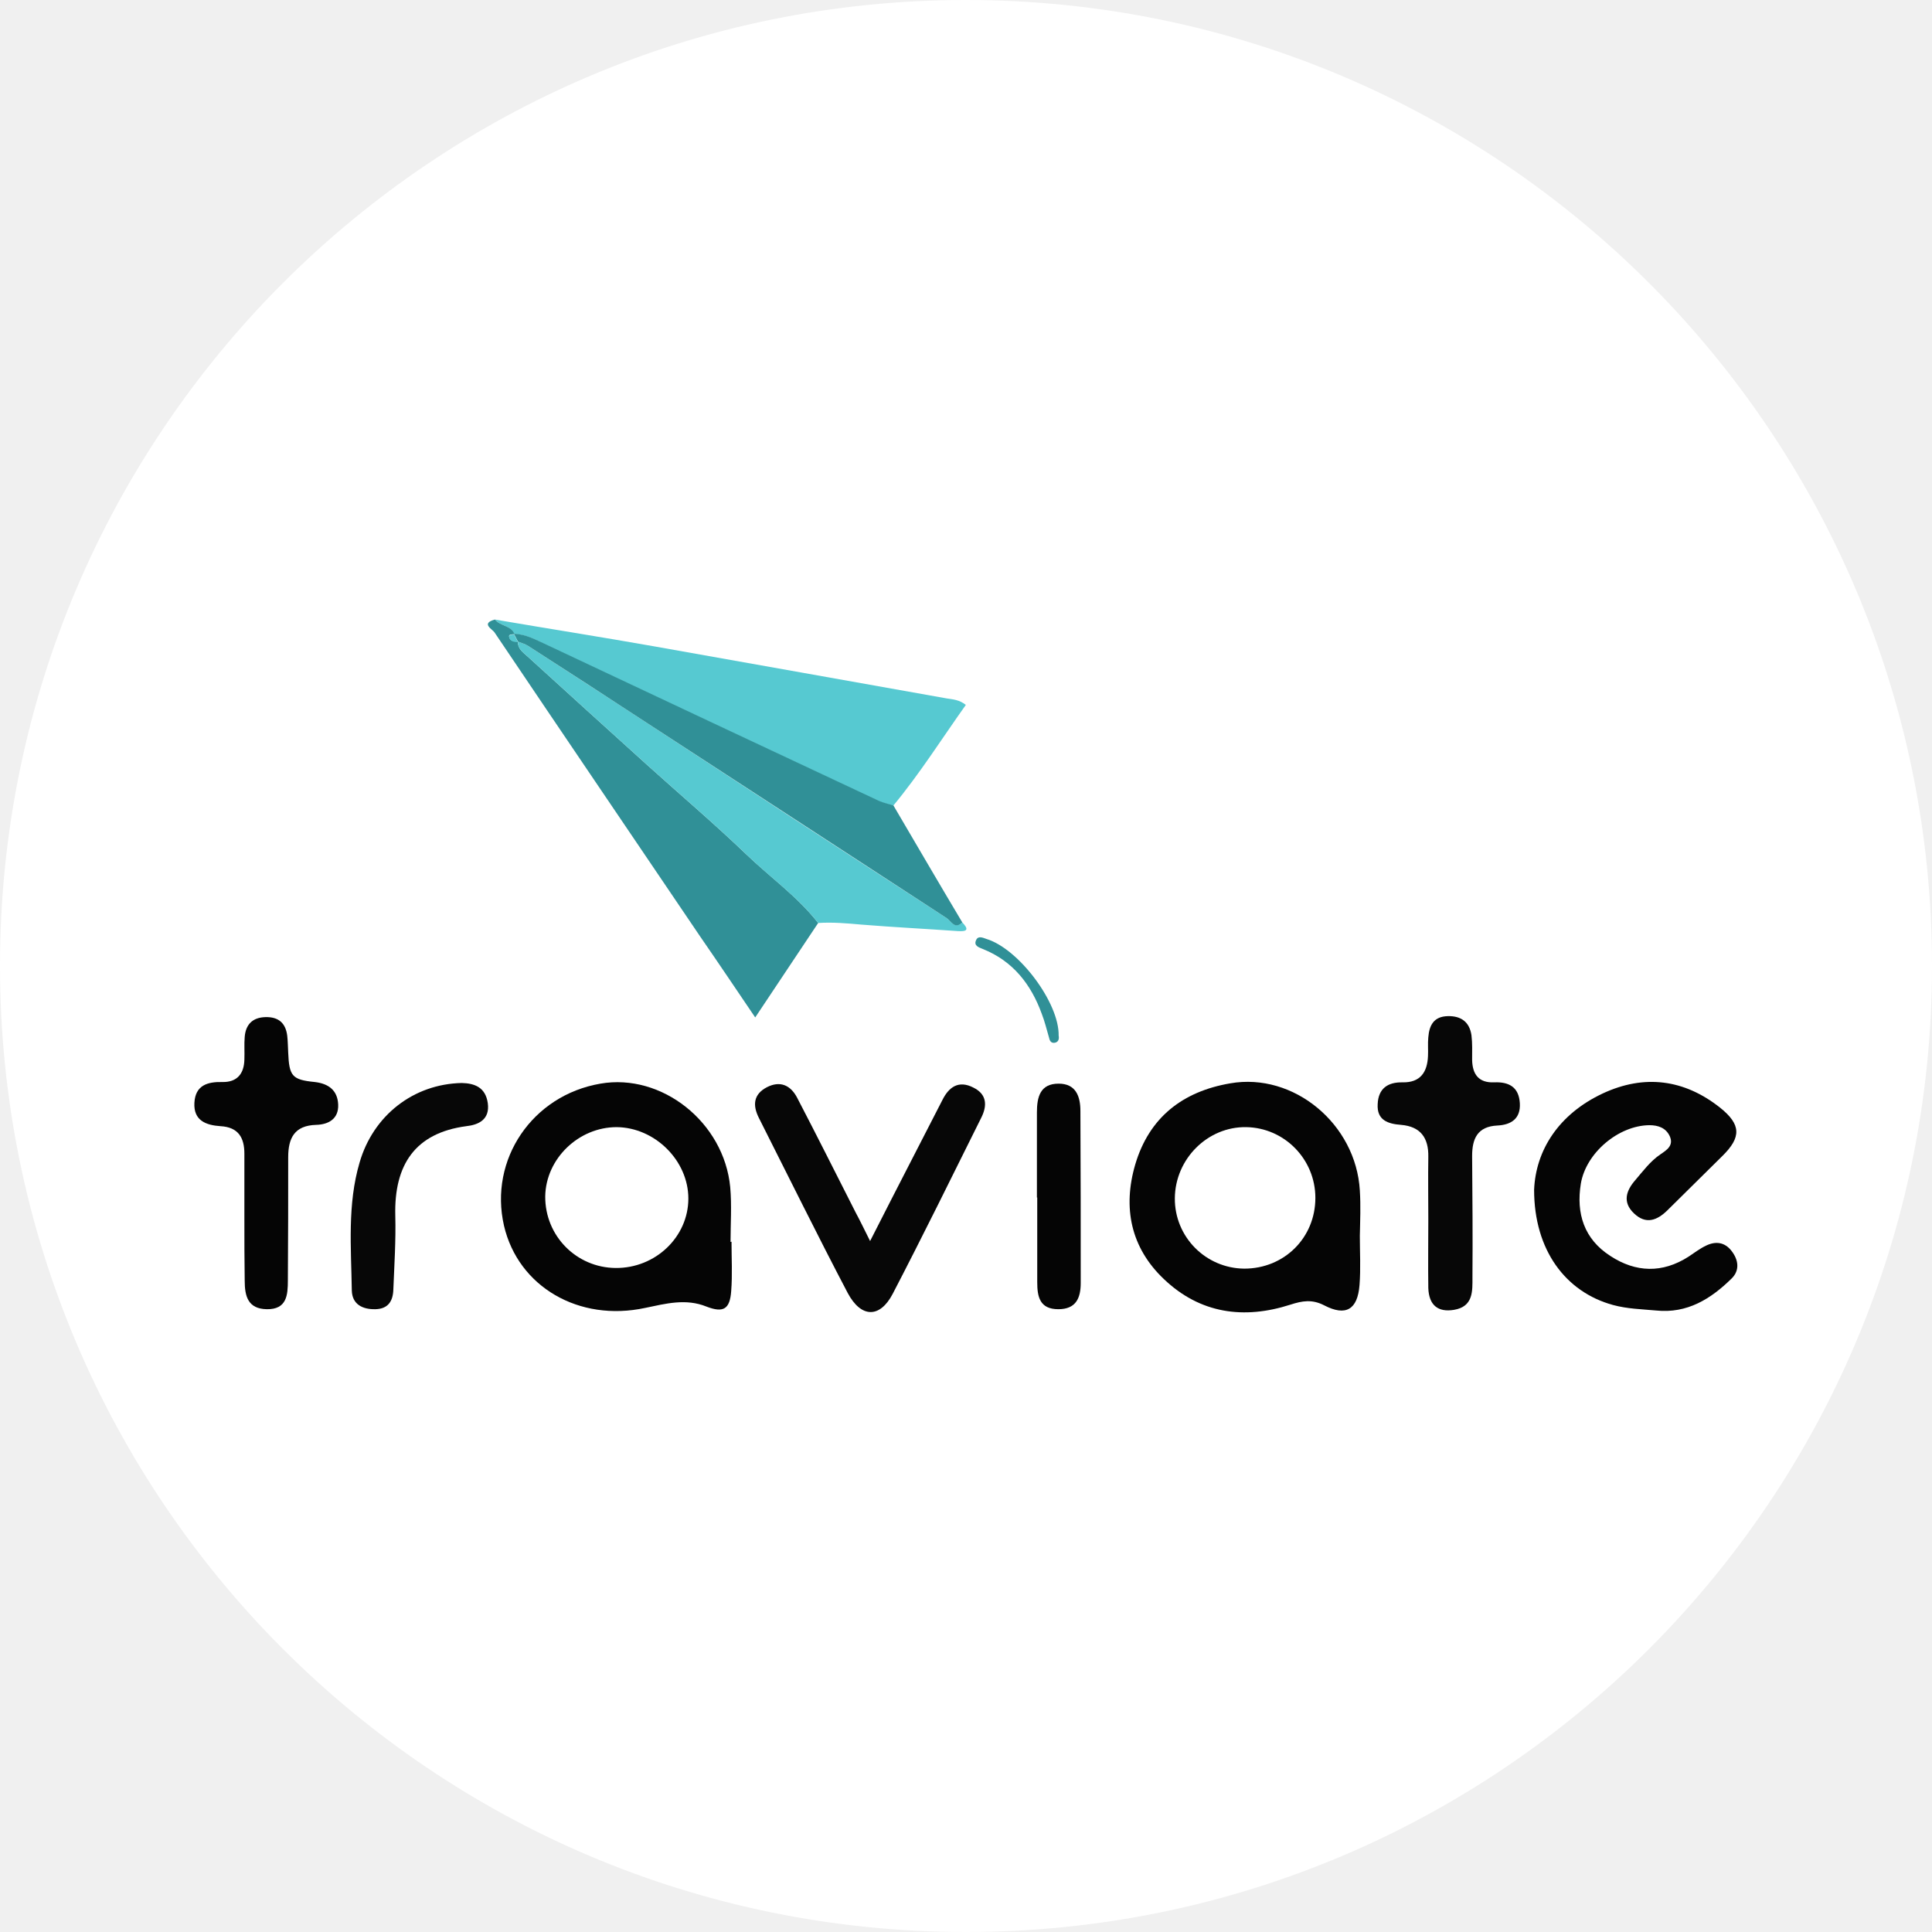
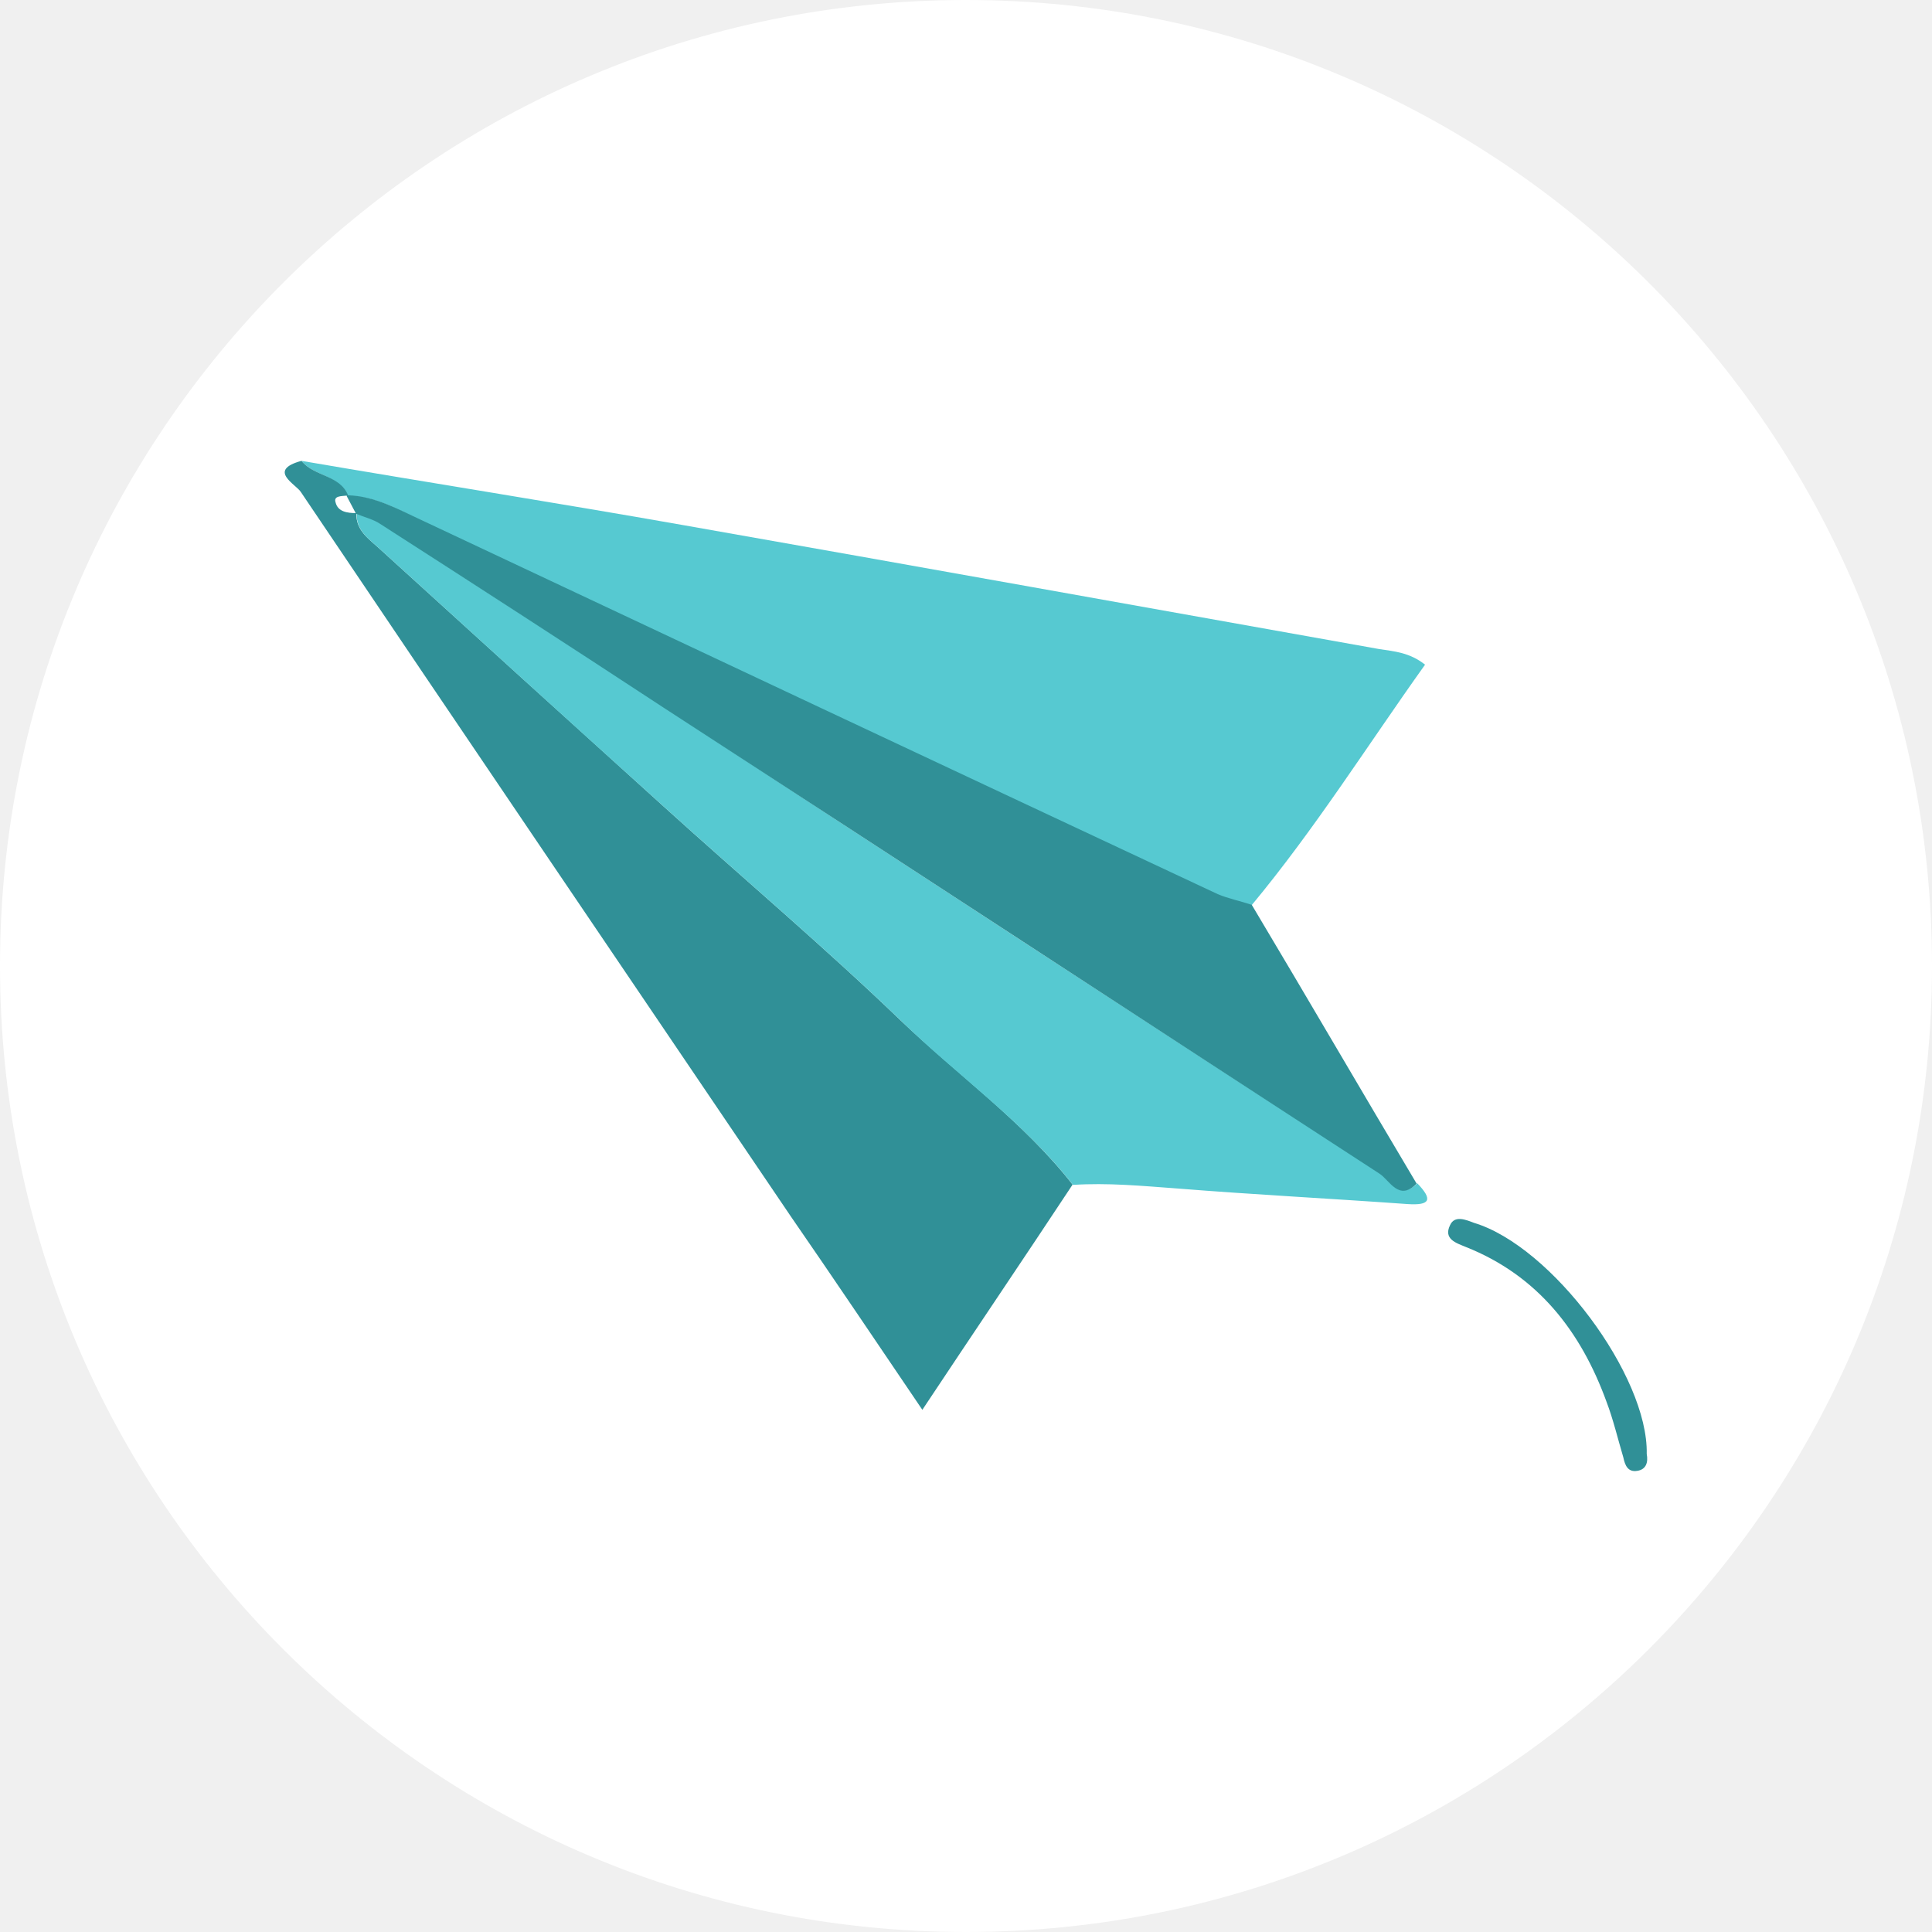
<svg xmlns="http://www.w3.org/2000/svg" version="1.1" id="Layer_1" x="0px" y="0px" viewBox="0 0 595.3 595.3" style="enable-background:new 0 0 595.3 595.3;" xml:space="preserve">
  <style type="text/css">
	.st0{fill:#FFFFFF;}
- 	.st1{fill:#050505;}
- 	.st2{fill:#56C9D1;}
- 	.st3{fill:#309097;}
- 	.st4{fill:#070707;}
+ 	.st1{fill:#56C9D1;}
+ 	.st2{fill:#309097;}
</style>
-   <path class="st0" d="M297.6,595.3L297.6,595.3C133.3,595.3,0,462,0,297.6v0C0,133.3,133.3,0,297.6,0h0  C462,0,595.3,133.3,595.3,297.6v0C595.3,462,462,595.3,297.6,595.3z" />
+   <path class="st0" d="M297.6,595.3L297.6,595.3C133.3,595.3,0,462,0,297.6l0,0C0,133.3,133.3,0,297.6,0l0,0  C462,0,595.3,133.3,595.3,297.6l0,0C595.3,462,462,595.3,297.6,595.3z" />
  <g>
-     <path class="st1" d="M419,380.8c0,5.1,0.3,10.1-0.1,15.2c-0.6,7.5-4.2,9.7-10.9,6.2c-3.7-1.9-6.7-1.4-10.4-0.2   c-14.3,4.6-27.8,2.8-39-7.9c-10.2-9.7-12.7-22-8.8-35.3c4.3-14.5,14.6-22.5,29.3-25c19.5-3.4,38.7,12.5,39.9,33   C419.3,371.5,419.1,376.1,419,380.8C419.1,380.8,419.1,380.8,419,380.8z M405.3,369.1c0-11.9-9.5-21.6-21.3-21.8   c-11.9-0.2-21.9,9.8-22,21.9c-0.1,11.9,9.5,21.6,21.4,21.7C395.7,390.9,405.3,381.4,405.3,369.1z" />
-     <path class="st2" d="M152.5,190.9c16.4,2.8,32.9,5.4,49.3,8.3c30,5.3,60,10.7,89.9,16c1.9,0.3,3.9,0.4,5.9,2   c-7.4,10.4-14.2,21.2-22.4,31.1c-1.5-0.5-3-0.8-4.4-1.4c-34.2-16-68.4-32.1-102.6-48.2c-3.1-1.5-6.2-3.3-9.8-3.3   C157.4,192.7,154.1,192.9,152.5,190.9z" />
-     <path class="st1" d="M225.4,382.6c0,5.1,0.3,10.1-0.1,15.2c-0.4,5.6-2.4,6.8-7.6,4.8c-6.4-2.6-12.6-0.9-18.9,0.4   c-20.4,4.4-39.1-6.5-43.5-25.3c-4.7-20.4,8.7-40.2,29.7-43.8c18.9-3.3,38.1,11.9,40,31.9c0.5,5.6,0.1,11.3,0.1,16.9   C225.3,382.6,225.4,382.6,225.4,382.6z M189.7,390.7c12.3,0.1,22.4-9.6,22.4-21.4c0-11.7-10.3-21.9-22.1-22   c-11.7,0-21.8,9.7-22,21.3C167.9,380.8,177.6,390.6,189.7,390.7z" />
-     <path class="st3" d="M152.5,190.9c1.6,2,4.9,1.8,6,4.4c0,0-0.1,0.1-0.1,0.1c-0.7,0.1-1.8,0-1.5,0.9c0.3,1.2,1.5,1.4,2.7,1.4l0,0   c-0.1,2.3,1.7,3.4,3.1,4.7c12.2,11.1,24.3,22.1,36.6,33.2c10.2,9.2,20.7,18.1,30.6,27.6c7.4,7.1,15.9,13.1,22.2,21.2   c-6.3,9.5-12.7,19-19.4,29.1c-5.9-8.7-11.4-16.9-17-25c-21.1-31.2-42.3-62.4-63.3-93.6C151.8,193.9,148,192.1,152.5,190.9z" />
-     <path class="st1" d="M472.7,366.6c0.5-12.1,7.5-23.3,21.2-29.7c12.7-5.9,25-4.4,36.1,4.4c6.5,5.2,6.6,9.1,0.7,14.9   c-5.7,5.6-11.3,11.2-17,16.8c-3.1,3-6.5,4.4-10.2,0.9c-3.7-3.5-2.4-7.1,0.4-10.3c2.4-2.8,4.6-5.8,7.7-7.9c1.9-1.3,4.2-2.7,2.9-5.6   c-1.2-2.6-3.6-3.4-6.3-3.4c-9.5,0.1-19.5,8.5-21.1,18c-1.5,9.2,1,17.1,9.1,22.3c7.8,5.1,16,5.4,24.1,0.2c1.8-1.2,3.5-2.5,5.4-3.4   c2.9-1.4,5.7-1.1,7.8,1.6c2.2,2.8,2.6,6,0.1,8.5c-6.4,6.3-13.7,10.9-23.3,9.9c-4.4-0.4-8.9-0.5-13.3-1.7   C482.4,398.1,472.7,385.2,472.7,366.6z" />
-     <path class="st2" d="M252.1,284.4c-6.4-8.2-14.9-14.1-22.2-21.2c-9.9-9.5-20.4-18.4-30.6-27.6c-12.2-11-24.4-22.1-36.6-33.2   c-1.4-1.3-3.2-2.4-3.1-4.7c1.1,0.4,2.2,0.7,3.1,1.3c12.2,7.9,24.5,15.8,36.7,23.8c30.7,20.1,61.5,40.2,92.3,60.1   c1.3,0.8,2.5,3.6,4.8,1.3c2,2.1,1.7,2.9-1.3,2.7c-9.9-0.7-19.8-1.2-29.7-2C261,284.5,256.6,284.1,252.1,284.4z" />
-     <path class="st4" d="M268.1,382.4c4.5-8.9,8.8-17.2,13-25.4c3.1-6,6.2-12.1,9.3-18.1c2-4,5-6.1,9.5-3.8c4.3,2.1,4.3,5.7,2.4,9.4   c-9,18.1-17.9,36.2-27.2,54.1c-4,7.7-9.8,7.5-13.9-0.2c-9.4-17.9-18.3-36-27.4-54c-1.9-3.8-1.7-7.2,2.5-9.4   c4.1-2.1,7.3-0.6,9.3,3.2c6.1,11.7,12,23.5,18,35.3C265,376.1,266.3,378.8,268.1,382.4z" />
-     <path class="st3" d="M296.5,284.2c-2.3,2.4-3.5-0.5-4.8-1.3c-30.8-20-61.5-40.1-92.3-60.1c-12.2-8-24.4-15.9-36.7-23.8   c-0.9-0.6-2.1-0.9-3.1-1.3c0,0,0,0,0,0c-0.4-0.8-0.8-1.5-1.2-2.3c0,0,0.1-0.1,0.1-0.1c3.6,0.1,6.7,1.9,9.8,3.3   c34.2,16.1,68.4,32.2,102.6,48.2c1.4,0.6,2.9,0.9,4.4,1.4C282.4,260.3,289.4,272.3,296.5,284.2z" />
-     <path class="st4" d="M440.1,375.7c0-6.4-0.1-12.9,0-19.3c0.1-5.8-2.4-9.3-8.4-9.8c-4-0.3-7.5-1.4-7.2-6.4c0.2-4.8,3.1-6.8,7.7-6.7   c5.4,0.1,7.6-3.1,7.8-8.1c0.1-1.9-0.1-3.9,0.1-5.8c0.3-3.7,1.7-6.4,6-6.5c4.1-0.1,6.7,1.8,7.3,5.9c0.3,2.5,0.2,5,0.2,7.6   c0.1,4.4,2,7.1,6.8,6.9c4.6-0.2,7.6,1.5,7.9,6.4c0.3,4.8-2.7,6.7-6.9,6.9c-6.2,0.3-7.8,4.1-7.8,9.4c0.1,12.5,0.2,24.9,0.1,37.4   c0,4.2,0.3,9-5.7,10c-4.9,0.8-7.7-1.4-7.9-6.7C440,389.7,440.1,382.7,440.1,375.7z" />
-     <path class="st1" d="M75.3,375.4c0-6.6,0-13.2,0-19.9c0-4.9-1.8-8.2-7.4-8.5c-4.4-0.3-8.3-1.7-8-7.2c0.3-5.4,4-6.5,8.6-6.4   c4.6,0.1,6.7-2.6,6.8-6.9c0.1-2.3-0.1-4.7,0.1-7c0.3-3.8,2.4-6,6.4-6.1c4-0.1,6.2,1.8,6.7,5.7c0.2,1.7,0.2,3.5,0.3,5.2   c0.3,7.3,1.2,8.4,8.2,9.1c4.3,0.5,7,2.6,7.2,6.9c0.2,4.4-2.9,6.2-6.8,6.3c-6.7,0.2-8.6,4.1-8.6,10c0,12.6,0,25.3-0.1,37.9   c0,4.5-0.3,9-6.5,8.9c-5.8-0.1-6.8-4-6.8-8.8C75.3,388.2,75.3,381.8,75.3,375.4C75.3,375.4,75.3,375.4,75.3,375.4z" />
-     <path class="st4" d="M142.3,333.7c3.9,0.1,7.3,1.3,8,6.2c0.7,5.1-2.9,6.7-6.6,7.1c-15.8,2.1-22.3,11.9-21.9,27.6   c0.2,7.6-0.3,15.2-0.6,22.7c-0.1,3.6-1.6,6-5.5,6.1c-4,0.1-7.2-1.5-7.3-5.8c-0.2-13.2-1.4-26.5,2.4-39.4   C115,343.7,127.4,334,142.3,333.7z" />
-     <path class="st1" d="M319.5,369c0-8.7,0-17.5,0-26.2c0-4.8,1-8.9,6.7-8.9c5.3,0,6.7,3.9,6.7,8.4c0.1,17.7,0.1,35.4,0.1,53   c0,4.6-1.4,8.1-6.9,8.1c-5.7,0-6.5-3.8-6.5-8.3c0-8.7,0-17.5,0-26.2C319.6,369,319.6,369,319.5,369z" />
-     <path class="st3" d="M326.2,319.1c0.2,1.1-0.1,2-1.2,2.2c-1.2,0.2-1.6-0.7-1.8-1.7c-0.7-2.4-1.3-4.9-2.2-7.2   c-3.3-9.1-8.9-16.3-18.2-20c-1.2-0.5-2.9-1-2-2.8c0.6-1.3,2-0.7,3.1-0.3C313.9,292.3,326.4,309,326.2,319.1z" />
-     <path class="st2" d="M158.4,195.5c0.4,0.8,0.8,1.5,1.2,2.3c-1.2,0.1-2.4-0.2-2.7-1.4C156.7,195.4,157.8,195.6,158.4,195.5z" />
+     <path class="st1" d="M92.9,142c39.1,6.7,78.5,12.9,117.6,19.8c71.6,12.6,143.2,25.5,214.5,38.2c4.5,0.7,9.3,1,14.1,4.8   c-17.7,24.8-33.9,50.6-53.5,74.2c-3.6-1.2-7.2-1.9-10.5-3.3c-81.6-38.2-163.2-76.6-244.8-115c-7.4-3.6-14.8-7.9-23.4-7.9   C104.6,146.3,96.7,146.8,92.9,142z" />
+     <path class="st2" d="M92.9,142c3.8,4.8,11.7,4.3,14.3,10.5l-0.2,0.2c-1.7,0.2-4.3,0-3.6,2.1c0.7,2.9,3.6,3.3,6.4,3.3l0,0   c-0.2,5.5,4.1,8.1,7.4,11.2c29.1,26.5,58,52.7,87.3,79.2c24.3,22,49.4,43.2,73,65.9c17.7,16.9,37.9,31.3,53,50.6   c-15,22.7-30.3,45.3-46.3,69.4c-14.1-20.8-27.2-40.3-40.6-59.7C193.4,300.5,142.8,226,92.7,151.6C91.2,149.2,82.2,144.9,92.9,142z" />
+     <path class="st1" d="M330.6,365.1c-15.3-19.6-35.6-33.6-53-50.6c-23.6-22.7-48.7-43.9-73-65.9c-29.1-26.2-58.2-52.7-87.3-79.2   c-3.3-3.1-7.6-5.7-7.4-11.2c2.6,1,5.2,1.7,7.4,3.1c29.1,18.9,58.5,37.7,87.6,56.8c73.3,48,146.8,95.9,220.3,143.4   c3.1,1.9,6,8.6,11.5,3.1c4.8,5,4.1,6.9-3.1,6.4c-23.6-1.7-47.2-2.9-70.9-4.8C351.8,365.4,341.3,364.4,330.6,365.1z" />
+     <path class="st2" d="M436.5,364.7c-5.5,5.7-8.4-1.2-11.5-3.1c-73.5-47.7-146.8-95.7-220.3-143.4c-29.1-19.1-58.2-37.9-87.6-56.8   c-2.1-1.4-5-2.1-7.4-3.1l0,0c-1-1.9-1.9-3.6-2.9-5.5l0.2-0.2c8.6,0.2,16,4.5,23.4,7.9c81.6,38.4,163.2,76.8,244.8,115   c3.3,1.4,6.9,2.1,10.5,3.3C402.9,307.6,419.6,336.3,436.5,364.7z" />
+     <path class="st2" d="M507.4,448c0.5,2.6-0.2,4.8-2.9,5.2c-2.9,0.5-3.8-1.7-4.3-4.1c-1.7-5.7-3.1-11.7-5.2-17.2   c-7.9-21.7-21.2-38.9-43.4-47.7c-2.9-1.2-6.9-2.4-4.8-6.7c1.4-3.1,4.8-1.7,7.4-0.7C478.1,384,507.9,423.9,507.4,448z" />
  </g>
</svg>
